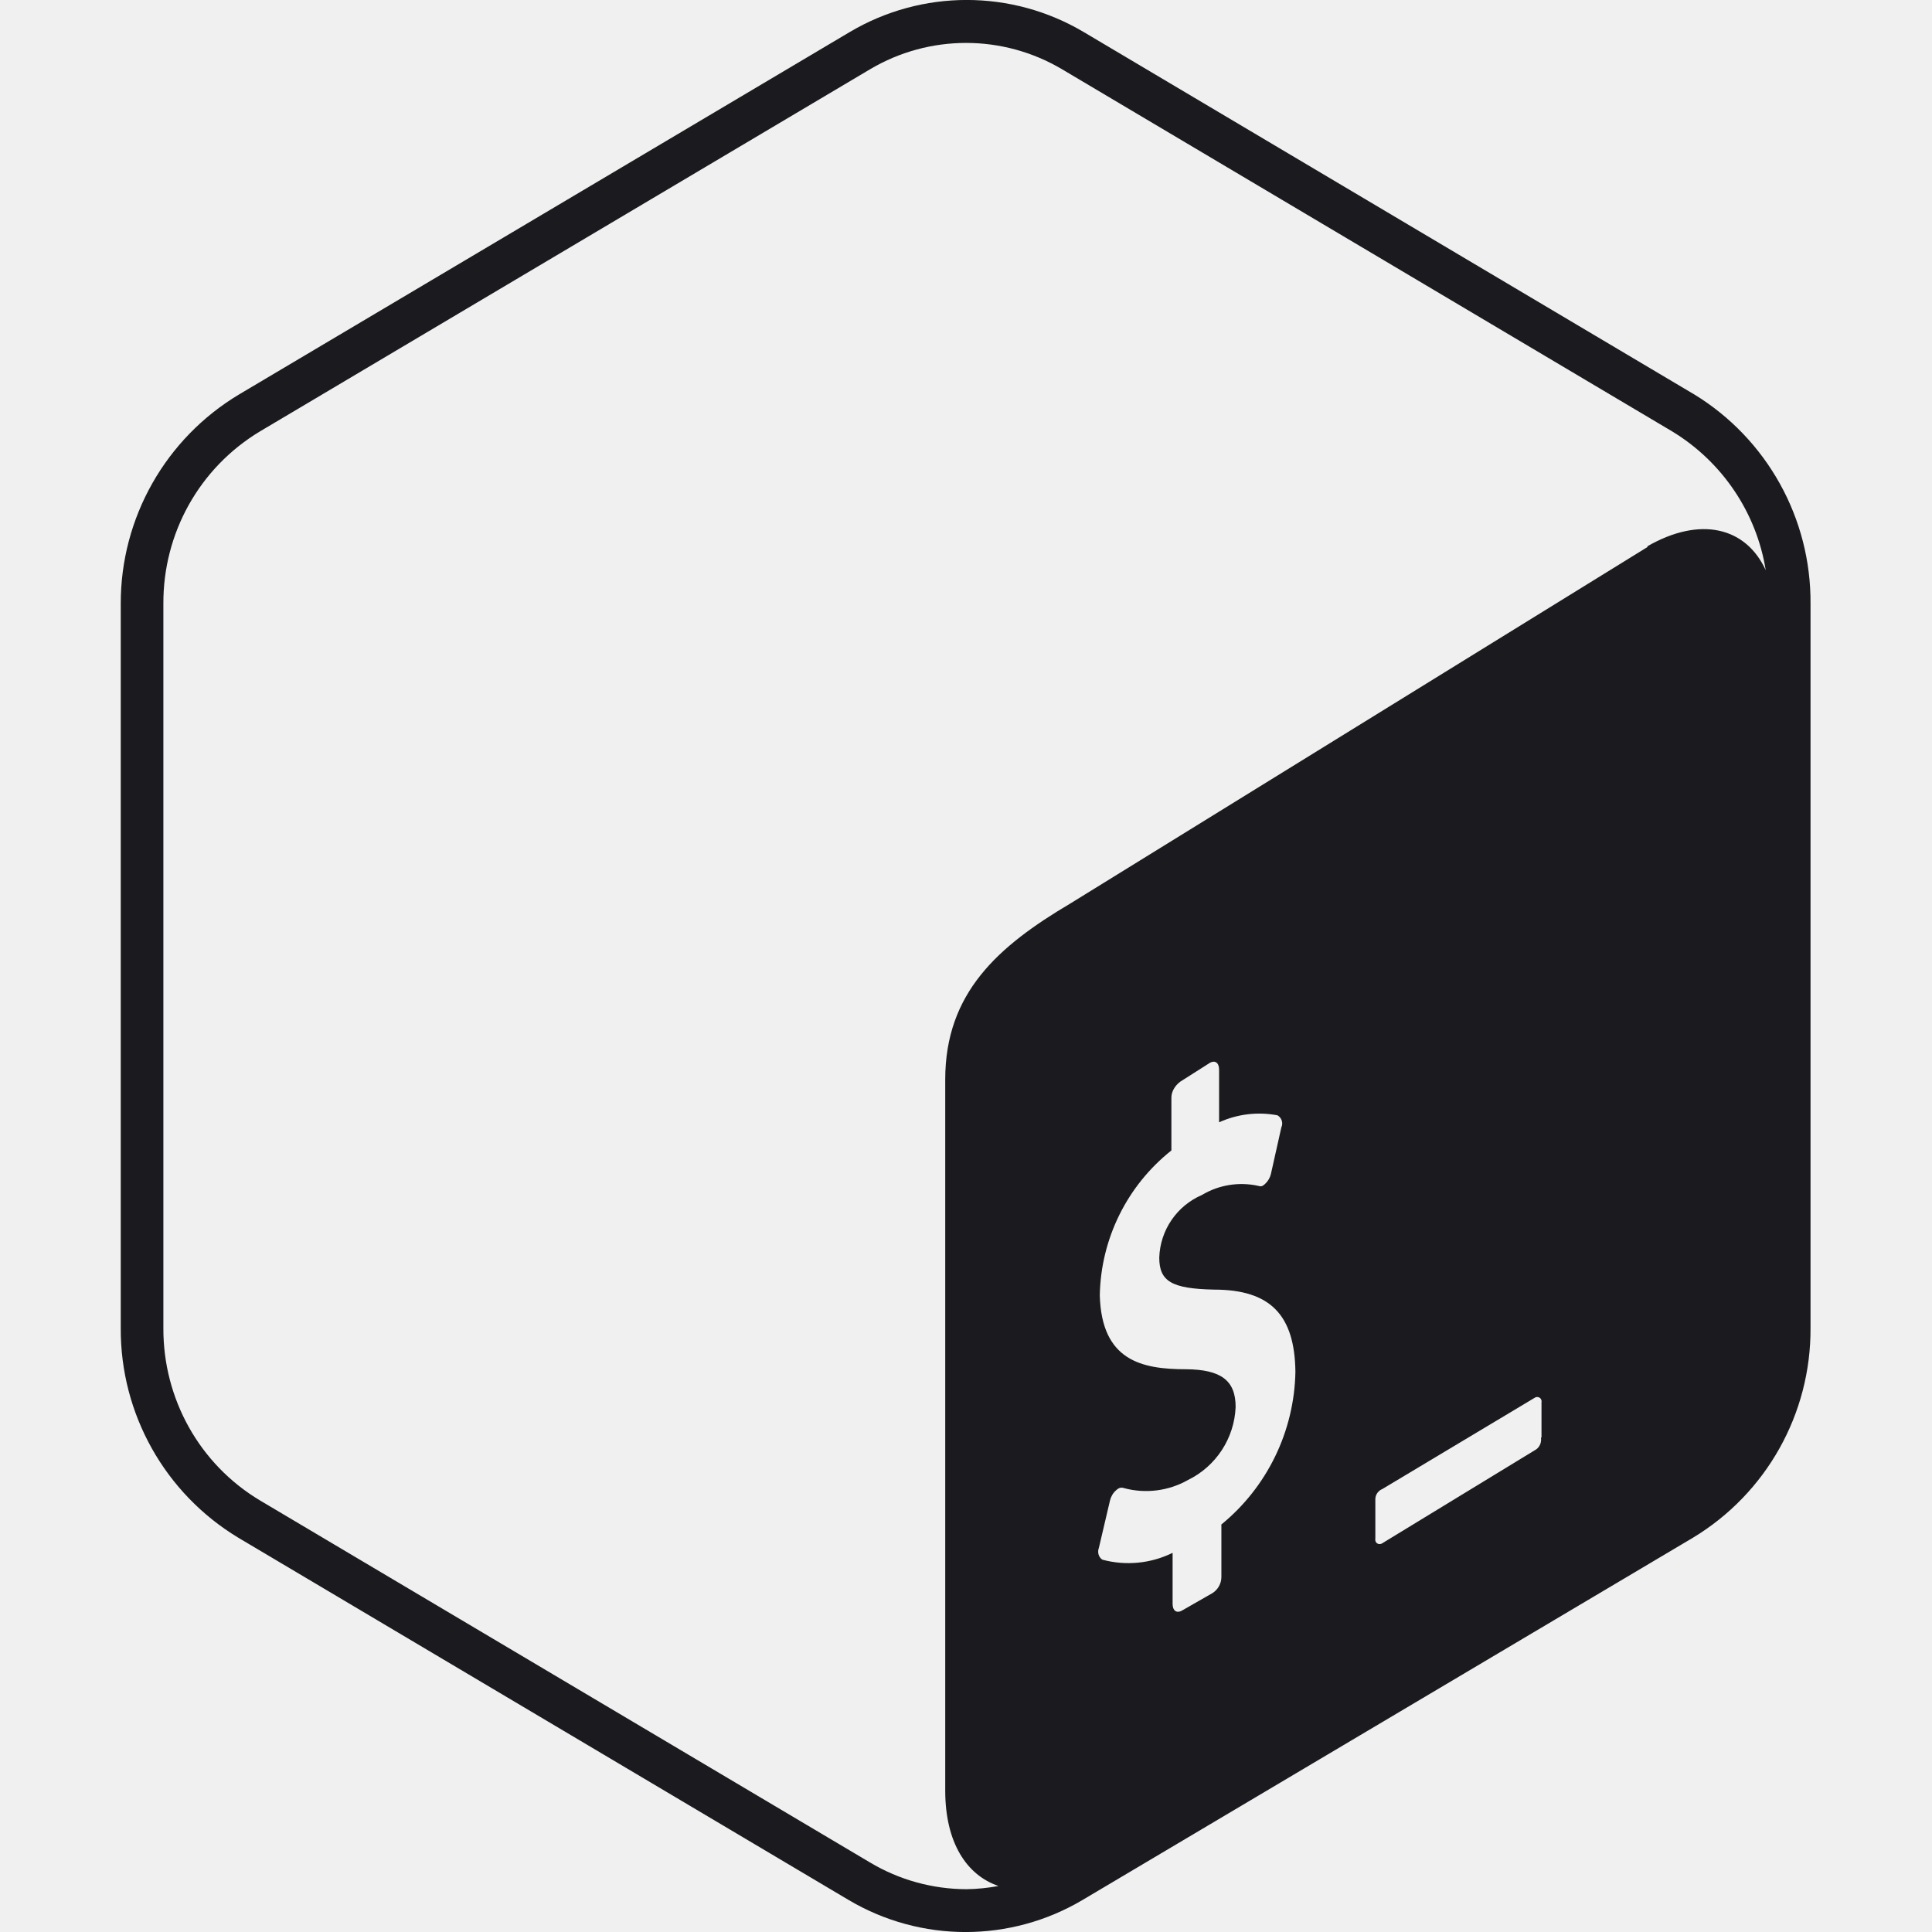
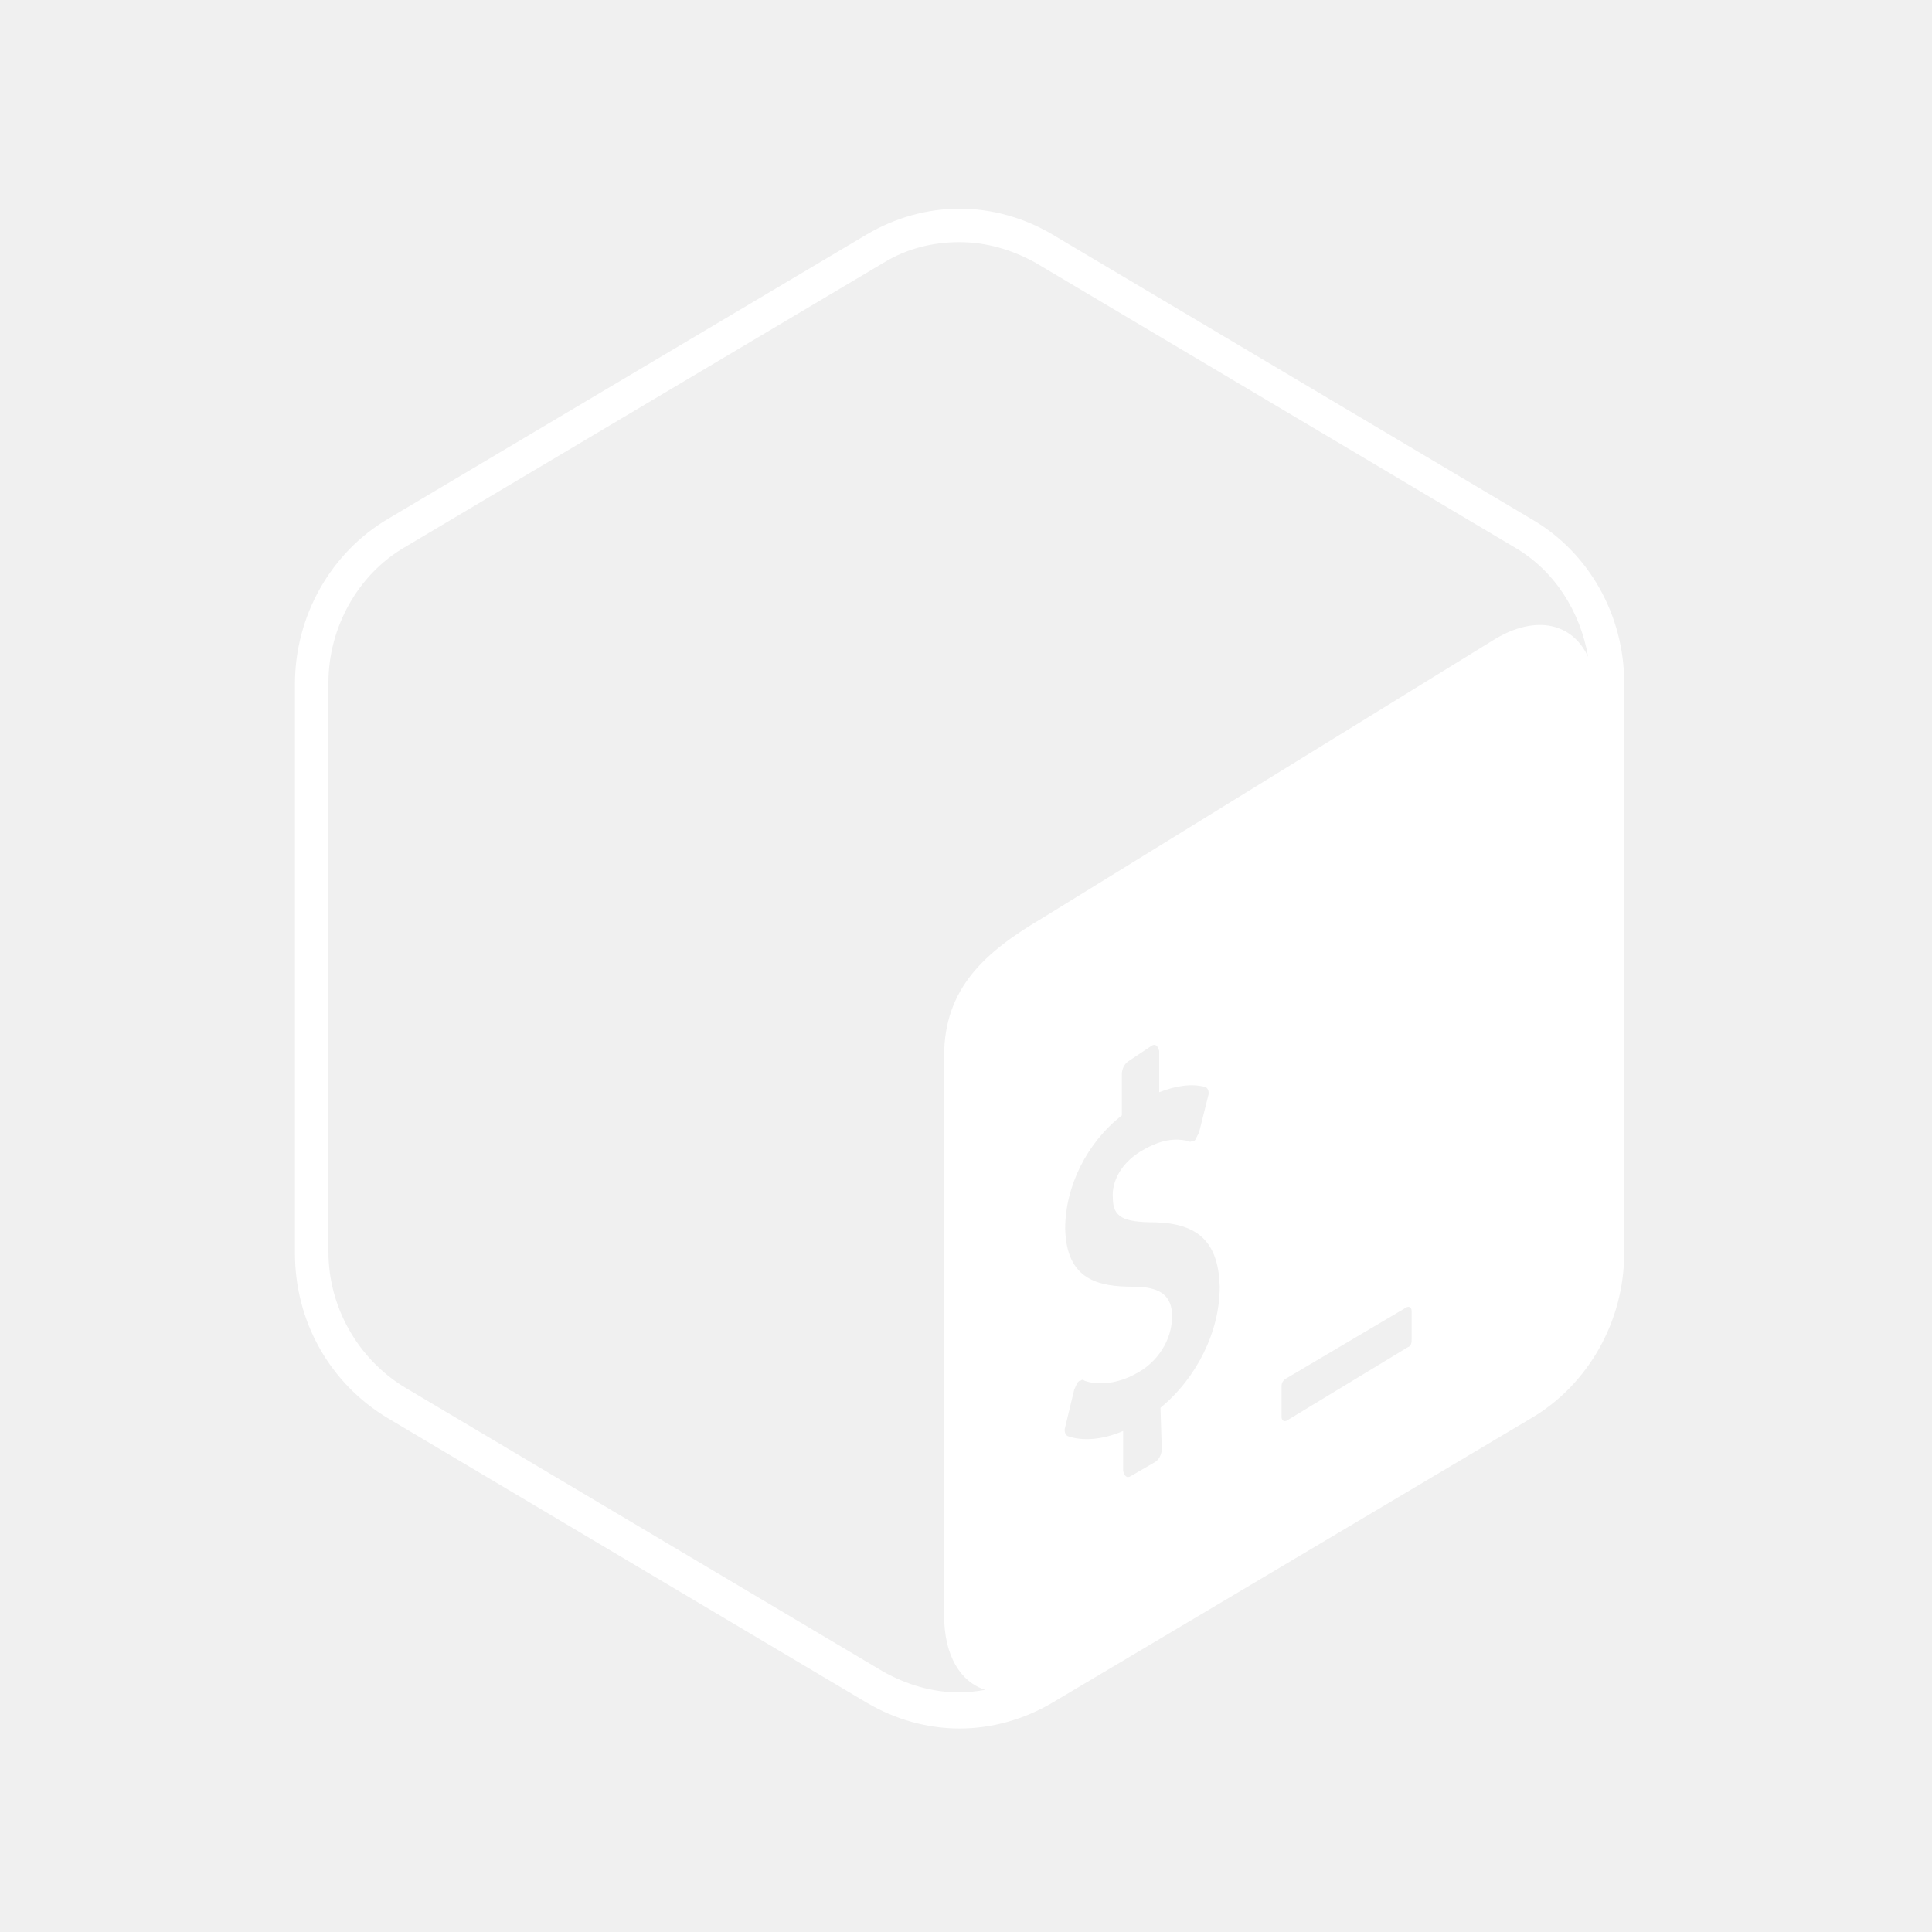
- <svg xmlns="http://www.w3.org/2000/svg" width="64" height="64" viewBox="0 0 32 32">
-   <path d="M28.057 6.53L17.952.532a3.8 3.8 0 0 0-3.88 0L3.965 6.53A4.03 4.03 0 0 0 2 10.002v11.996a4.03 4.03 0 0 0 1.948 3.472l10.105 5.998a3.8 3.8 0 0 0 3.88 0L28.04 25.47a4.03 4.03 0 0 0 1.948-3.472V10.002a4.03 4.03 0 0 0-1.93-3.472zM20.23 25.262v.86c-.001.108-.057.207-.148.265l-.512.293c-.08.042-.148 0-.148-.113v-.847a1.66 1.66 0 0 1-1.164.113c-.062-.042-.086-.122-.056-.2l.183-.78c.016-.066.05-.125.102-.17a.18.18 0 0 1 .05-.035.11.11 0 0 1 .08 0 1.41 1.41 0 0 0 1.059-.134 1.41 1.41 0 0 0 .79-1.21c0-.438-.24-.62-.82-.625-.734 0-1.4-.14-1.43-1.224.017-.937.452-1.817 1.186-2.4v-.872c-.001-.1.056-.2.148-.268l.494-.314c.08-.042.148 0 .148.116v.872a1.61 1.61 0 0 1 .967-.116c.07.04.098.128.064.2l-.173.773c-.015.06-.045.113-.088.155-.014.015-.03.028-.05.04s-.05.008-.074 0a1.28 1.28 0 0 0-.931.152 1.17 1.17 0 0 0-.706 1.037c0 .395.208.515.907.53.935 0 1.337.423 1.348 1.362-.018.983-.467 1.908-1.228 2.53zm5.293-1.45c.012.074-.018.15-.078.194L22.9 25.558c-.024.02-.06.023-.087.007s-.04-.05-.033-.08v-.66c.003-.072.05-.136.116-.162l2.516-1.507c.024-.02.06-.023.087-.007s.04.05.033.08v.582zM27.288 9.06l-9.562 5.906c-1.193.706-2.07 1.478-2.07 2.914v11.778c0 .86.353 1.4.882 1.58a3.14 3.14 0 0 1-.53.053 3.13 3.13 0 0 1-1.595-.441L4.308 24.853C3.3 24.25 2.702 23.165 2.706 22V10.002C2.7 8.834 3.3 7.75 4.308 7.144l10.105-5.998c.98-.58 2.196-.58 3.176 0l10.105 5.998c.833.504 1.4 1.35 1.552 2.3-.328-.713-1.083-.9-1.962-.395h.003z" fill="#1b1b1f" fill-rule="evenodd" />
+ <svg xmlns="http://www.w3.org/2000/svg" version="1.1" id="Layer_1" x="0px" y="0px" viewBox="0 0 150 150" style="enable-background:new 0 0 150 150; background-color: #72a824;" xml:space="preserve">
+   <style type="text/css">
+ 	.st0{fill:#FFFFFF;}
+ </style>
+   <g>
+     <path class="st0" d="M118.9,40.3L81.7,18.2c-2.2-1.3-4.7-2-7.2-2s-5,0.7-7.2,2L30.1,40.3c-4.4,2.6-7.2,7.5-7.2,12.8v44.2   c0,5.3,2.7,10.1,7.2,12.8l37.2,22.1c2.2,1.3,4.7,2,7.2,2c2.5,0,5-0.7,7.2-2l37.2-22.1c4.4-2.6,7.2-7.5,7.2-12.8V53   C126.1,47.8,123.4,42.9,118.9,40.3z M90.1,109.3l0.1,3.2c0,0.4-0.2,0.8-0.5,1l-1.9,1.1c-0.3,0.2-0.5,0-0.6-0.4l0-3.1   c-1.6,0.7-3.2,0.8-4.3,0.4c-0.2-0.1-0.3-0.4-0.2-0.7l0.7-2.9c0.1-0.2,0.2-0.5,0.3-0.6c0.1-0.1,0.1-0.1,0.2-0.1   c0.1-0.1,0.2-0.1,0.3,0c1.1,0.4,2.6,0.2,3.9-0.5c1.8-0.9,2.9-2.7,2.9-4.5c0-1.6-0.9-2.3-3-2.3c-2.7,0-5.2-0.5-5.3-4.5   c0-3.3,1.7-6.7,4.4-8.8l0-3.2c0-0.4,0.2-0.8,0.5-1l1.8-1.2c0.3-0.2,0.5,0,0.6,0.4l0,3.2c1.3-0.5,2.5-0.7,3.6-0.4   c0.2,0.1,0.3,0.4,0.2,0.7l-0.7,2.8c-0.1,0.2-0.2,0.4-0.3,0.6c-0.1,0.1-0.1,0.1-0.2,0.1c-0.1,0-0.2,0.1-0.3,0   c-0.5-0.1-1.6-0.4-3.4,0.6c-1.9,1-2.6,2.6-2.5,3.8c0,1.5,0.8,1.9,3.3,1.9c3.4,0.1,4.9,1.6,5,5C94.7,103.4,92.9,107,90.1,109.3z    M109.6,103.9c0,0.3,0,0.6-0.3,0.7l-9.4,5.7c-0.2,0.1-0.4,0-0.4-0.3v-2.4c0-0.3,0.2-0.5,0.4-0.6l9.3-5.5c0.2-0.1,0.4,0,0.4,0.3   V103.9z M116.1,49.6L80.9,71.3c-4.4,2.6-7.6,5.4-7.6,10.7v43.4c0,3.2,1.3,5.2,3.2,5.8c-0.6,0.1-1.3,0.2-2,0.2   c-2.1,0-4.1-0.6-5.9-1.6l-37.2-22.1c-3.6-2.2-5.9-6.2-5.9-10.5V53c0-4.3,2.3-8.4,5.9-10.5l37.2-22.1c1.8-1.1,3.8-1.6,5.9-1.6   s4.1,0.6,5.9,1.6l37.2,22.1c3.1,1.8,5.1,5,5.7,8.5C122.1,48.4,119.3,47.7,116.1,49.6z" />
+   </g>
</svg>
